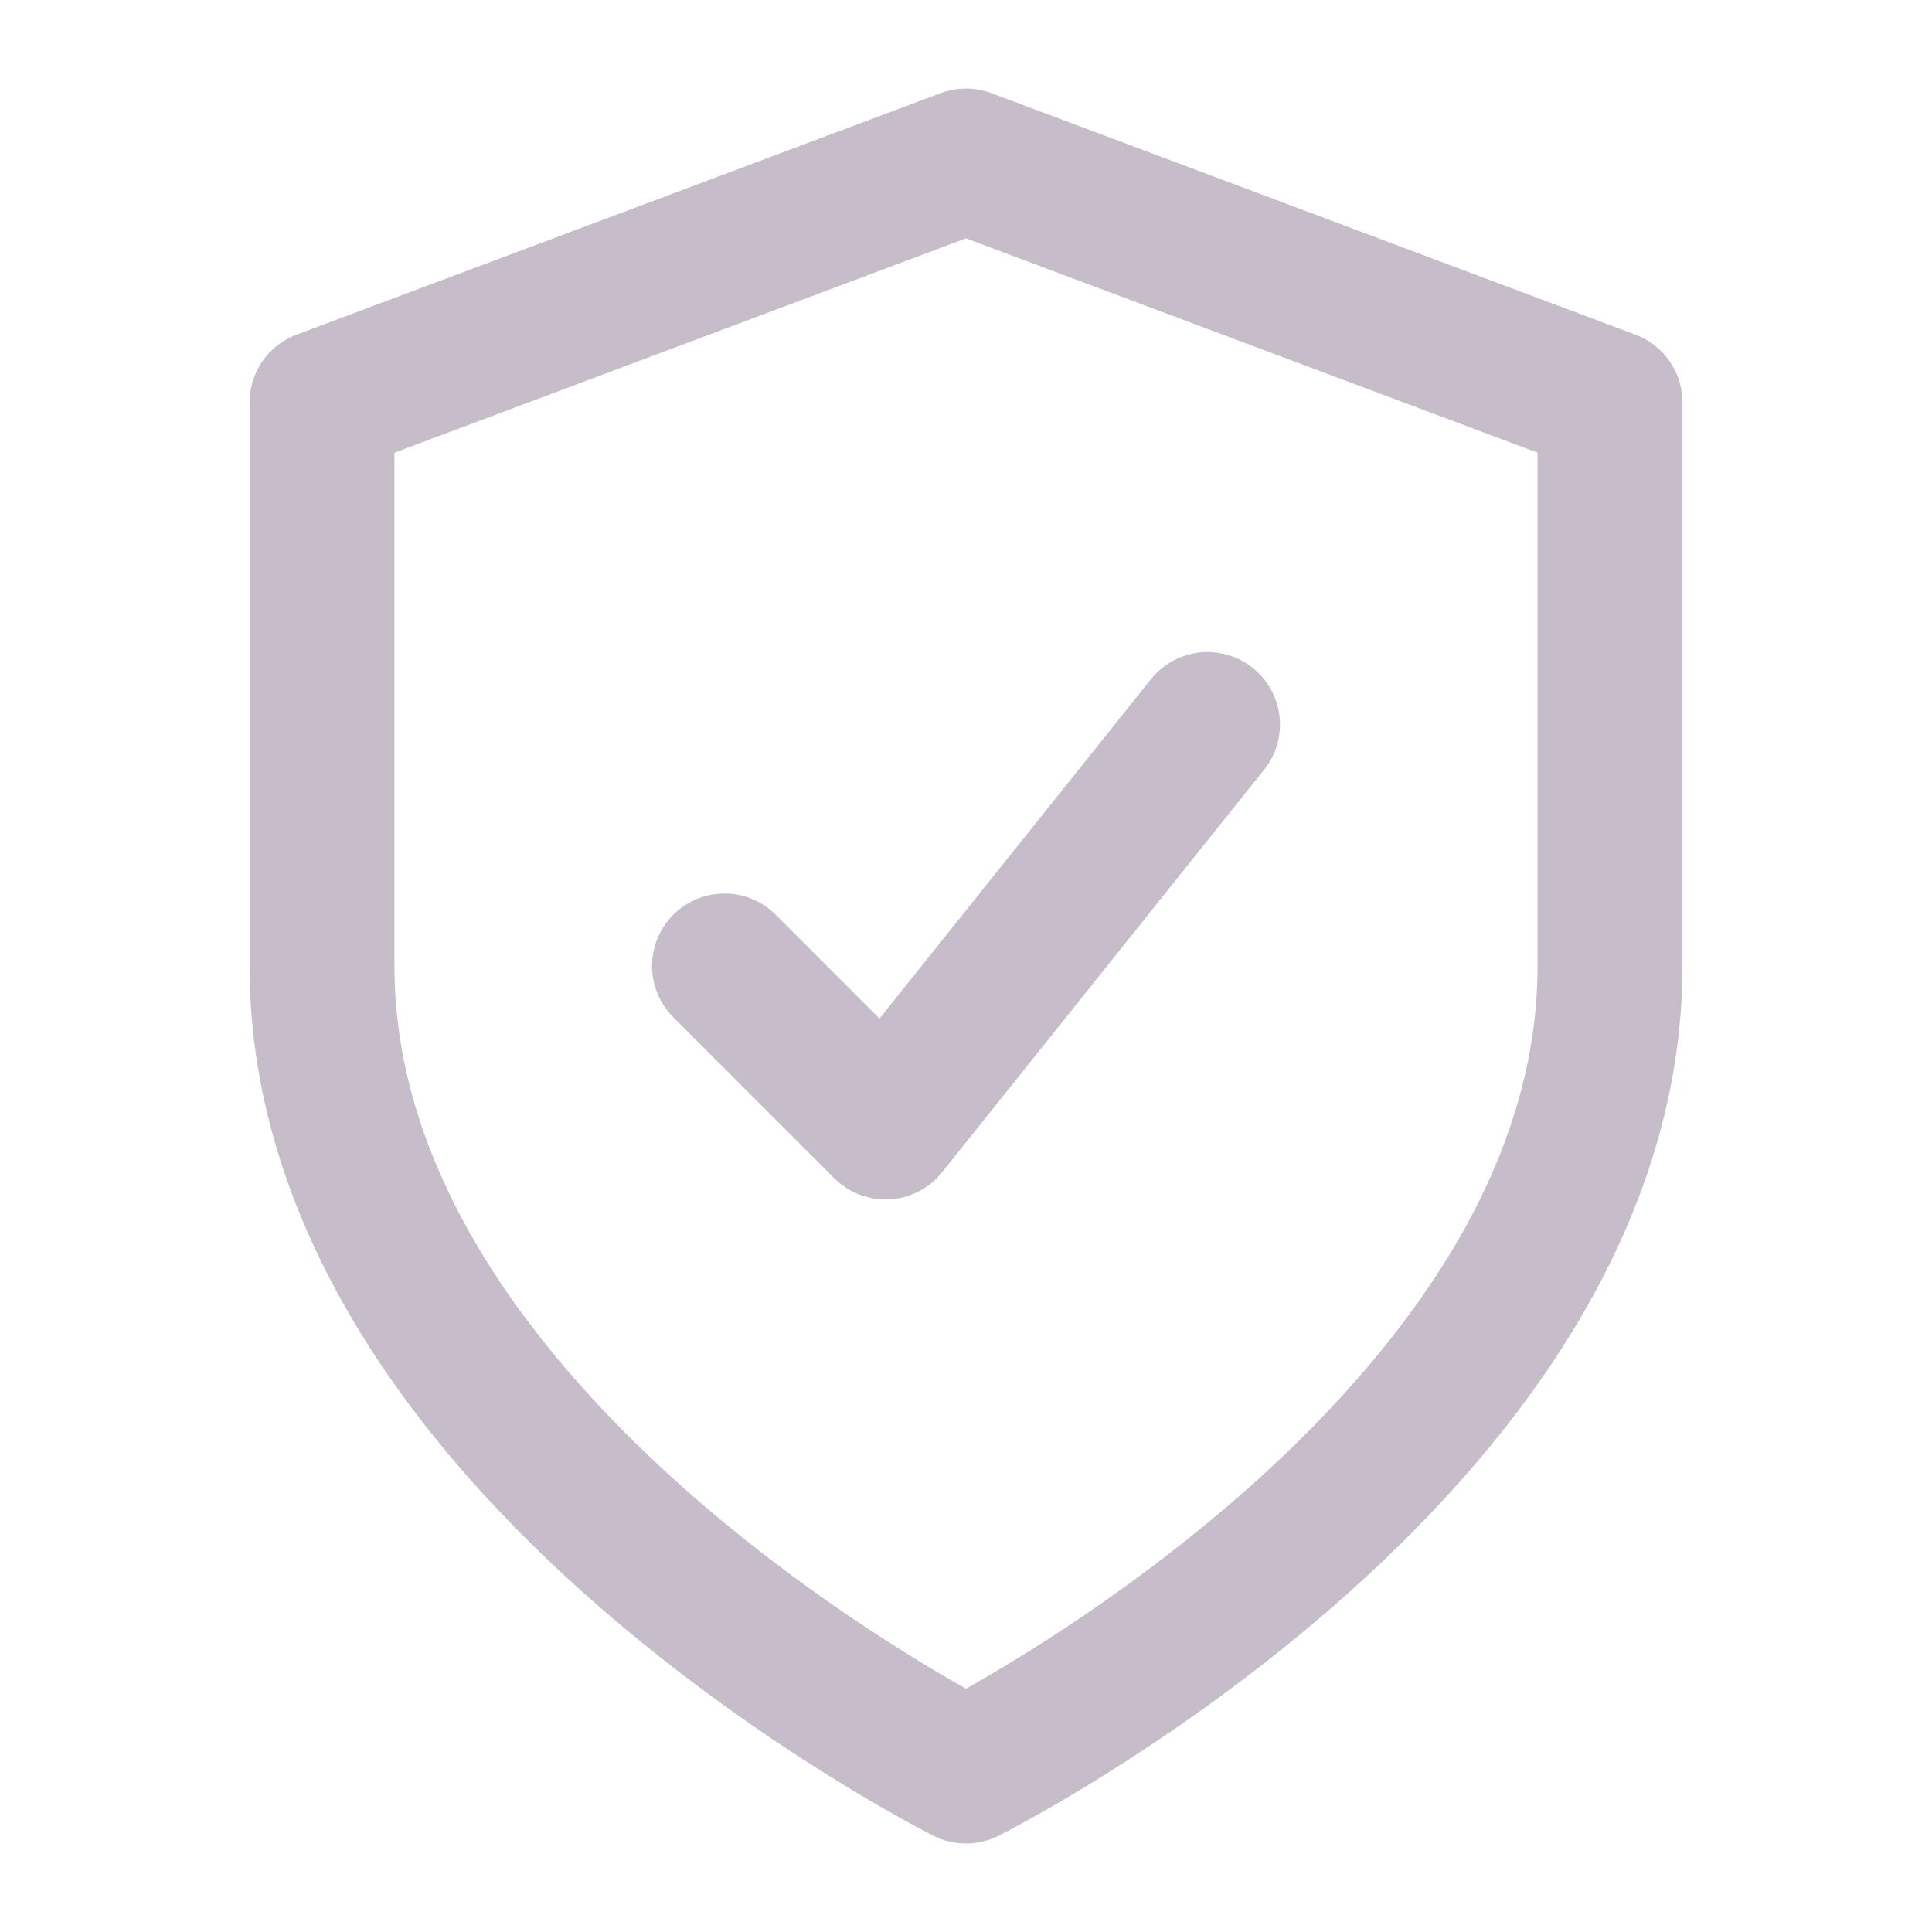
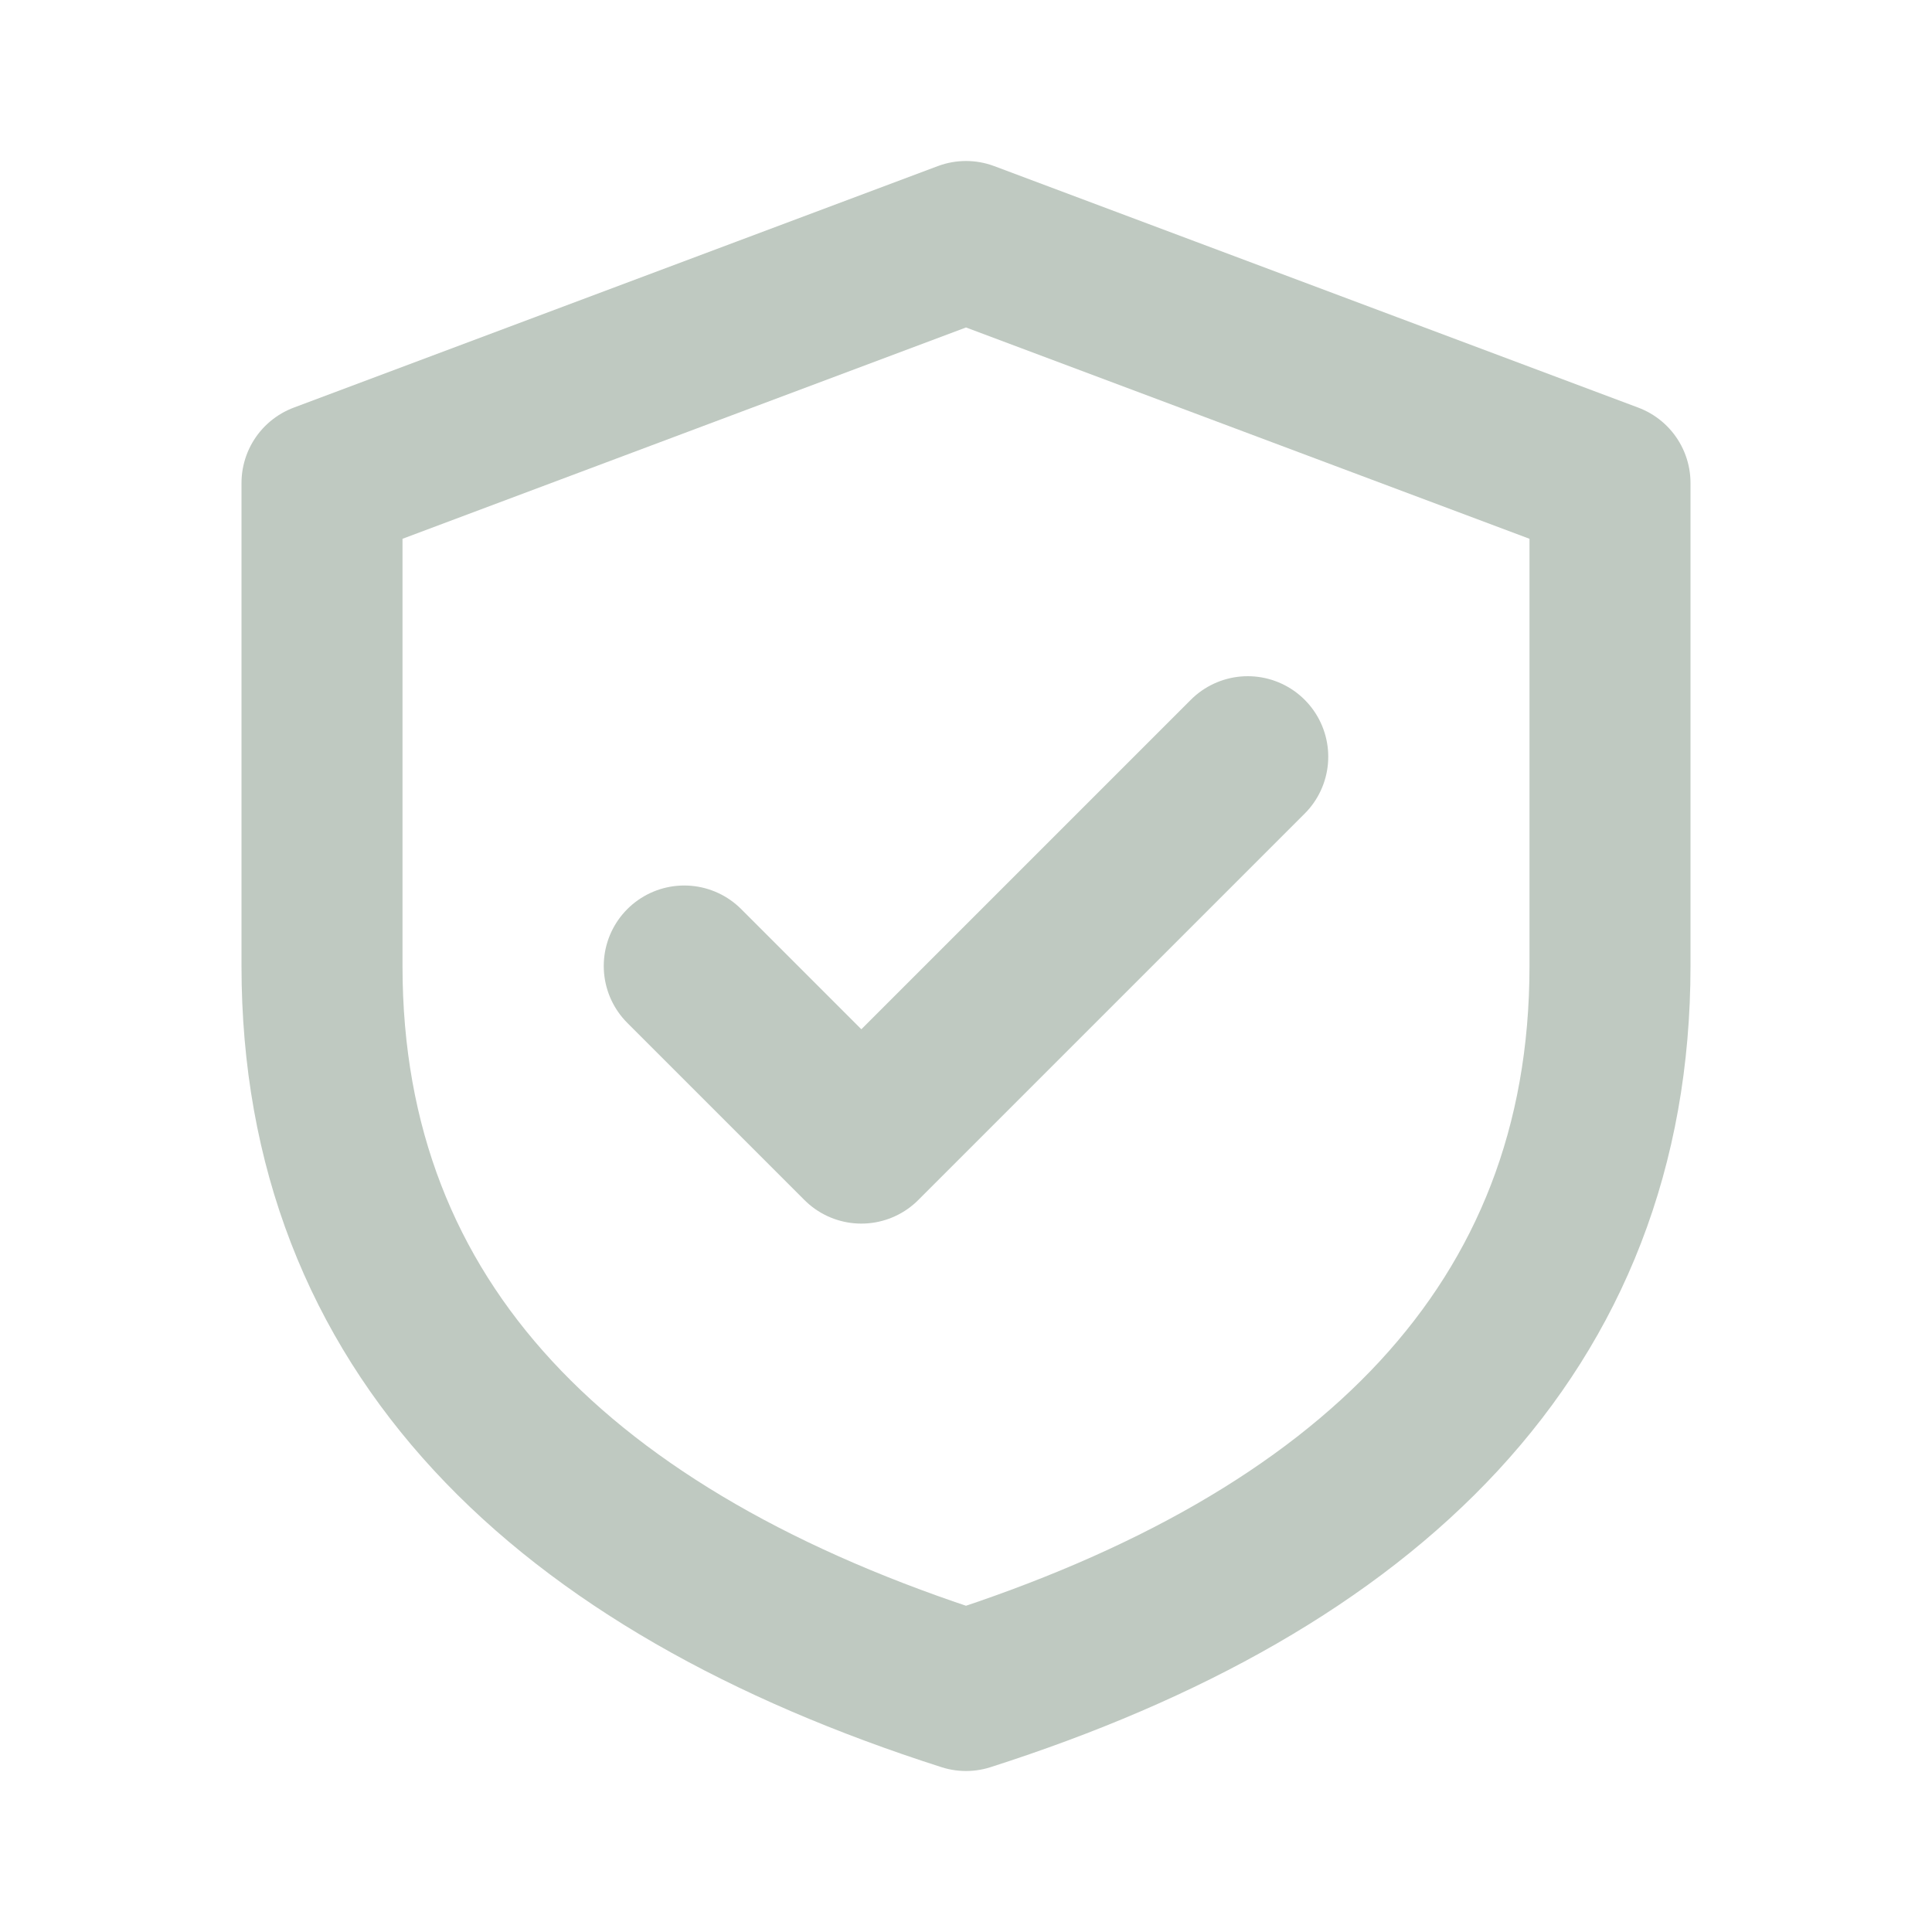
- <svg xmlns="http://www.w3.org/2000/svg" viewBox="0 0 24 24" fill="none" stroke="#c7bdca" stroke-width="1.8" stroke-linecap="round" stroke-linejoin="round">
-   <path d="M12 22s8-4 8-10V5l-8-3-8 3v7c0 6 8 10 8 10Z" />
-   <path d="m9 12 2 2 4-5" />
+ <svg xmlns="http://www.w3.org/2000/svg" viewBox="0 0 24 24" fill="none" stroke="#BFC9C1" stroke-width="2" stroke-linecap="round" stroke-linejoin="round">
+   <path d="m12 3 8 3v6c0 4.5-3 7.4-8 9-5-1.6-8-4.5-8-9V6z" />
+   <path d="m8.5 12 2.2 2.2 4.8-4.8" />
</svg>
